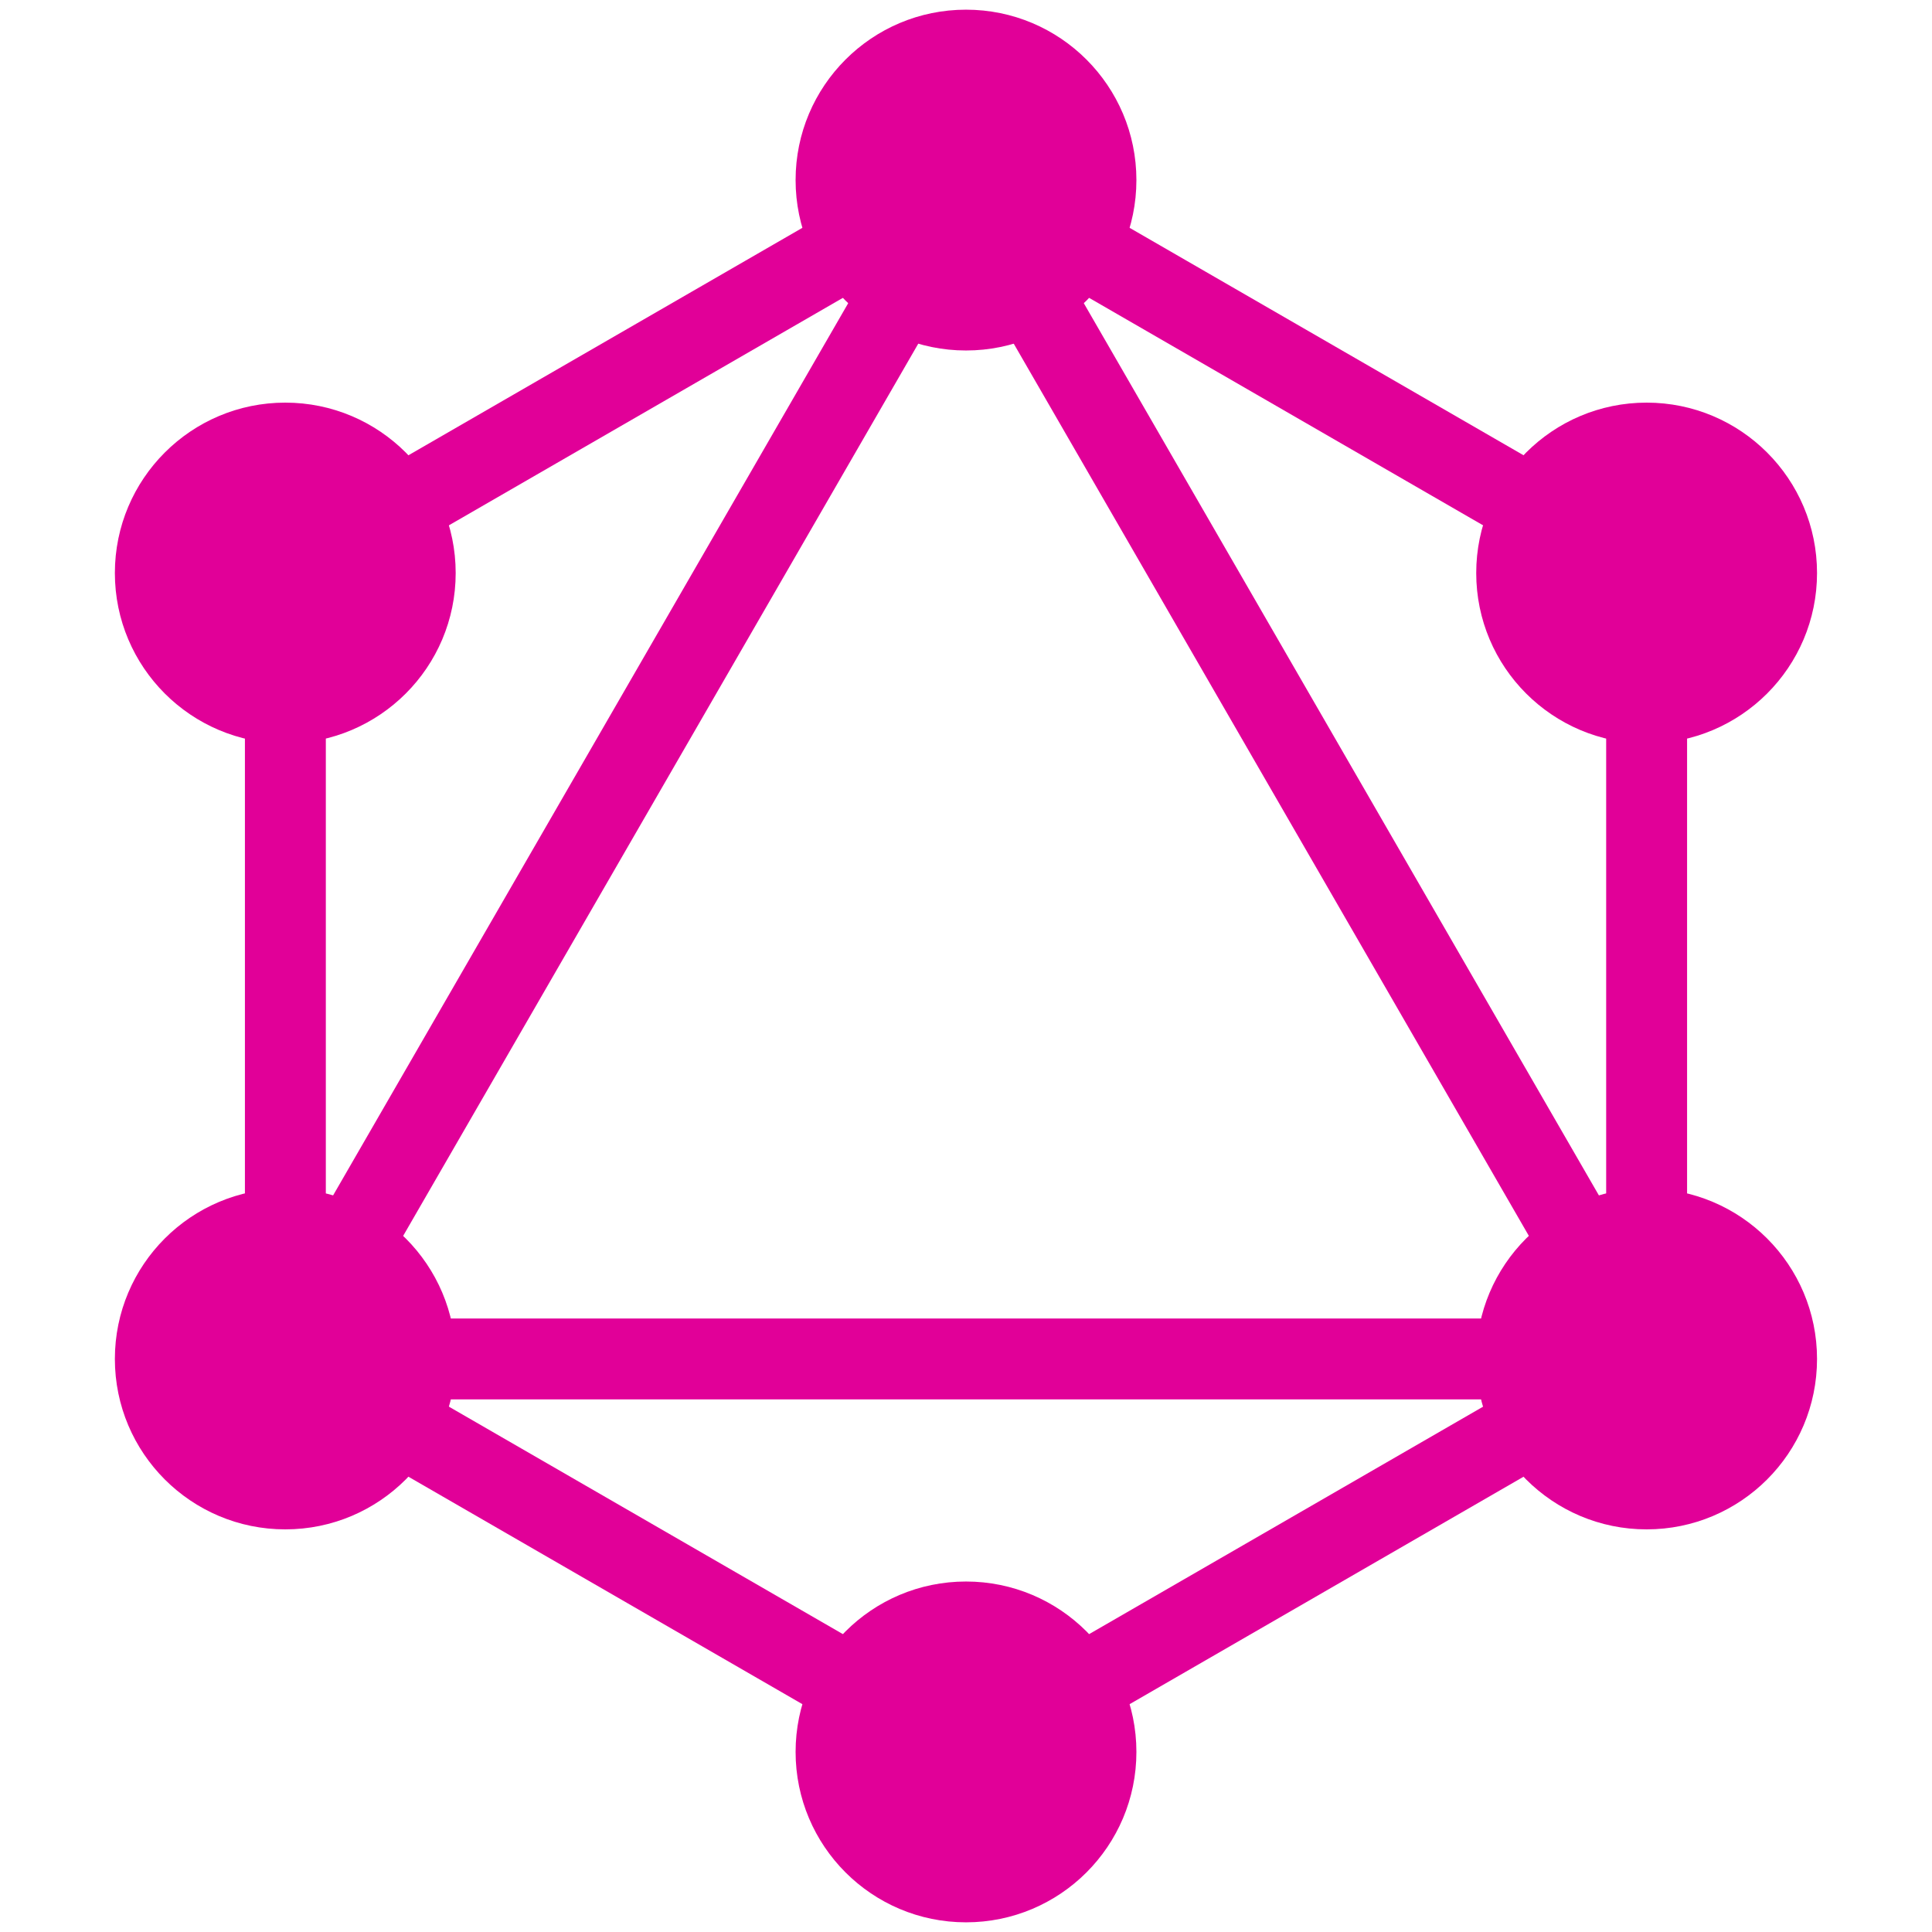
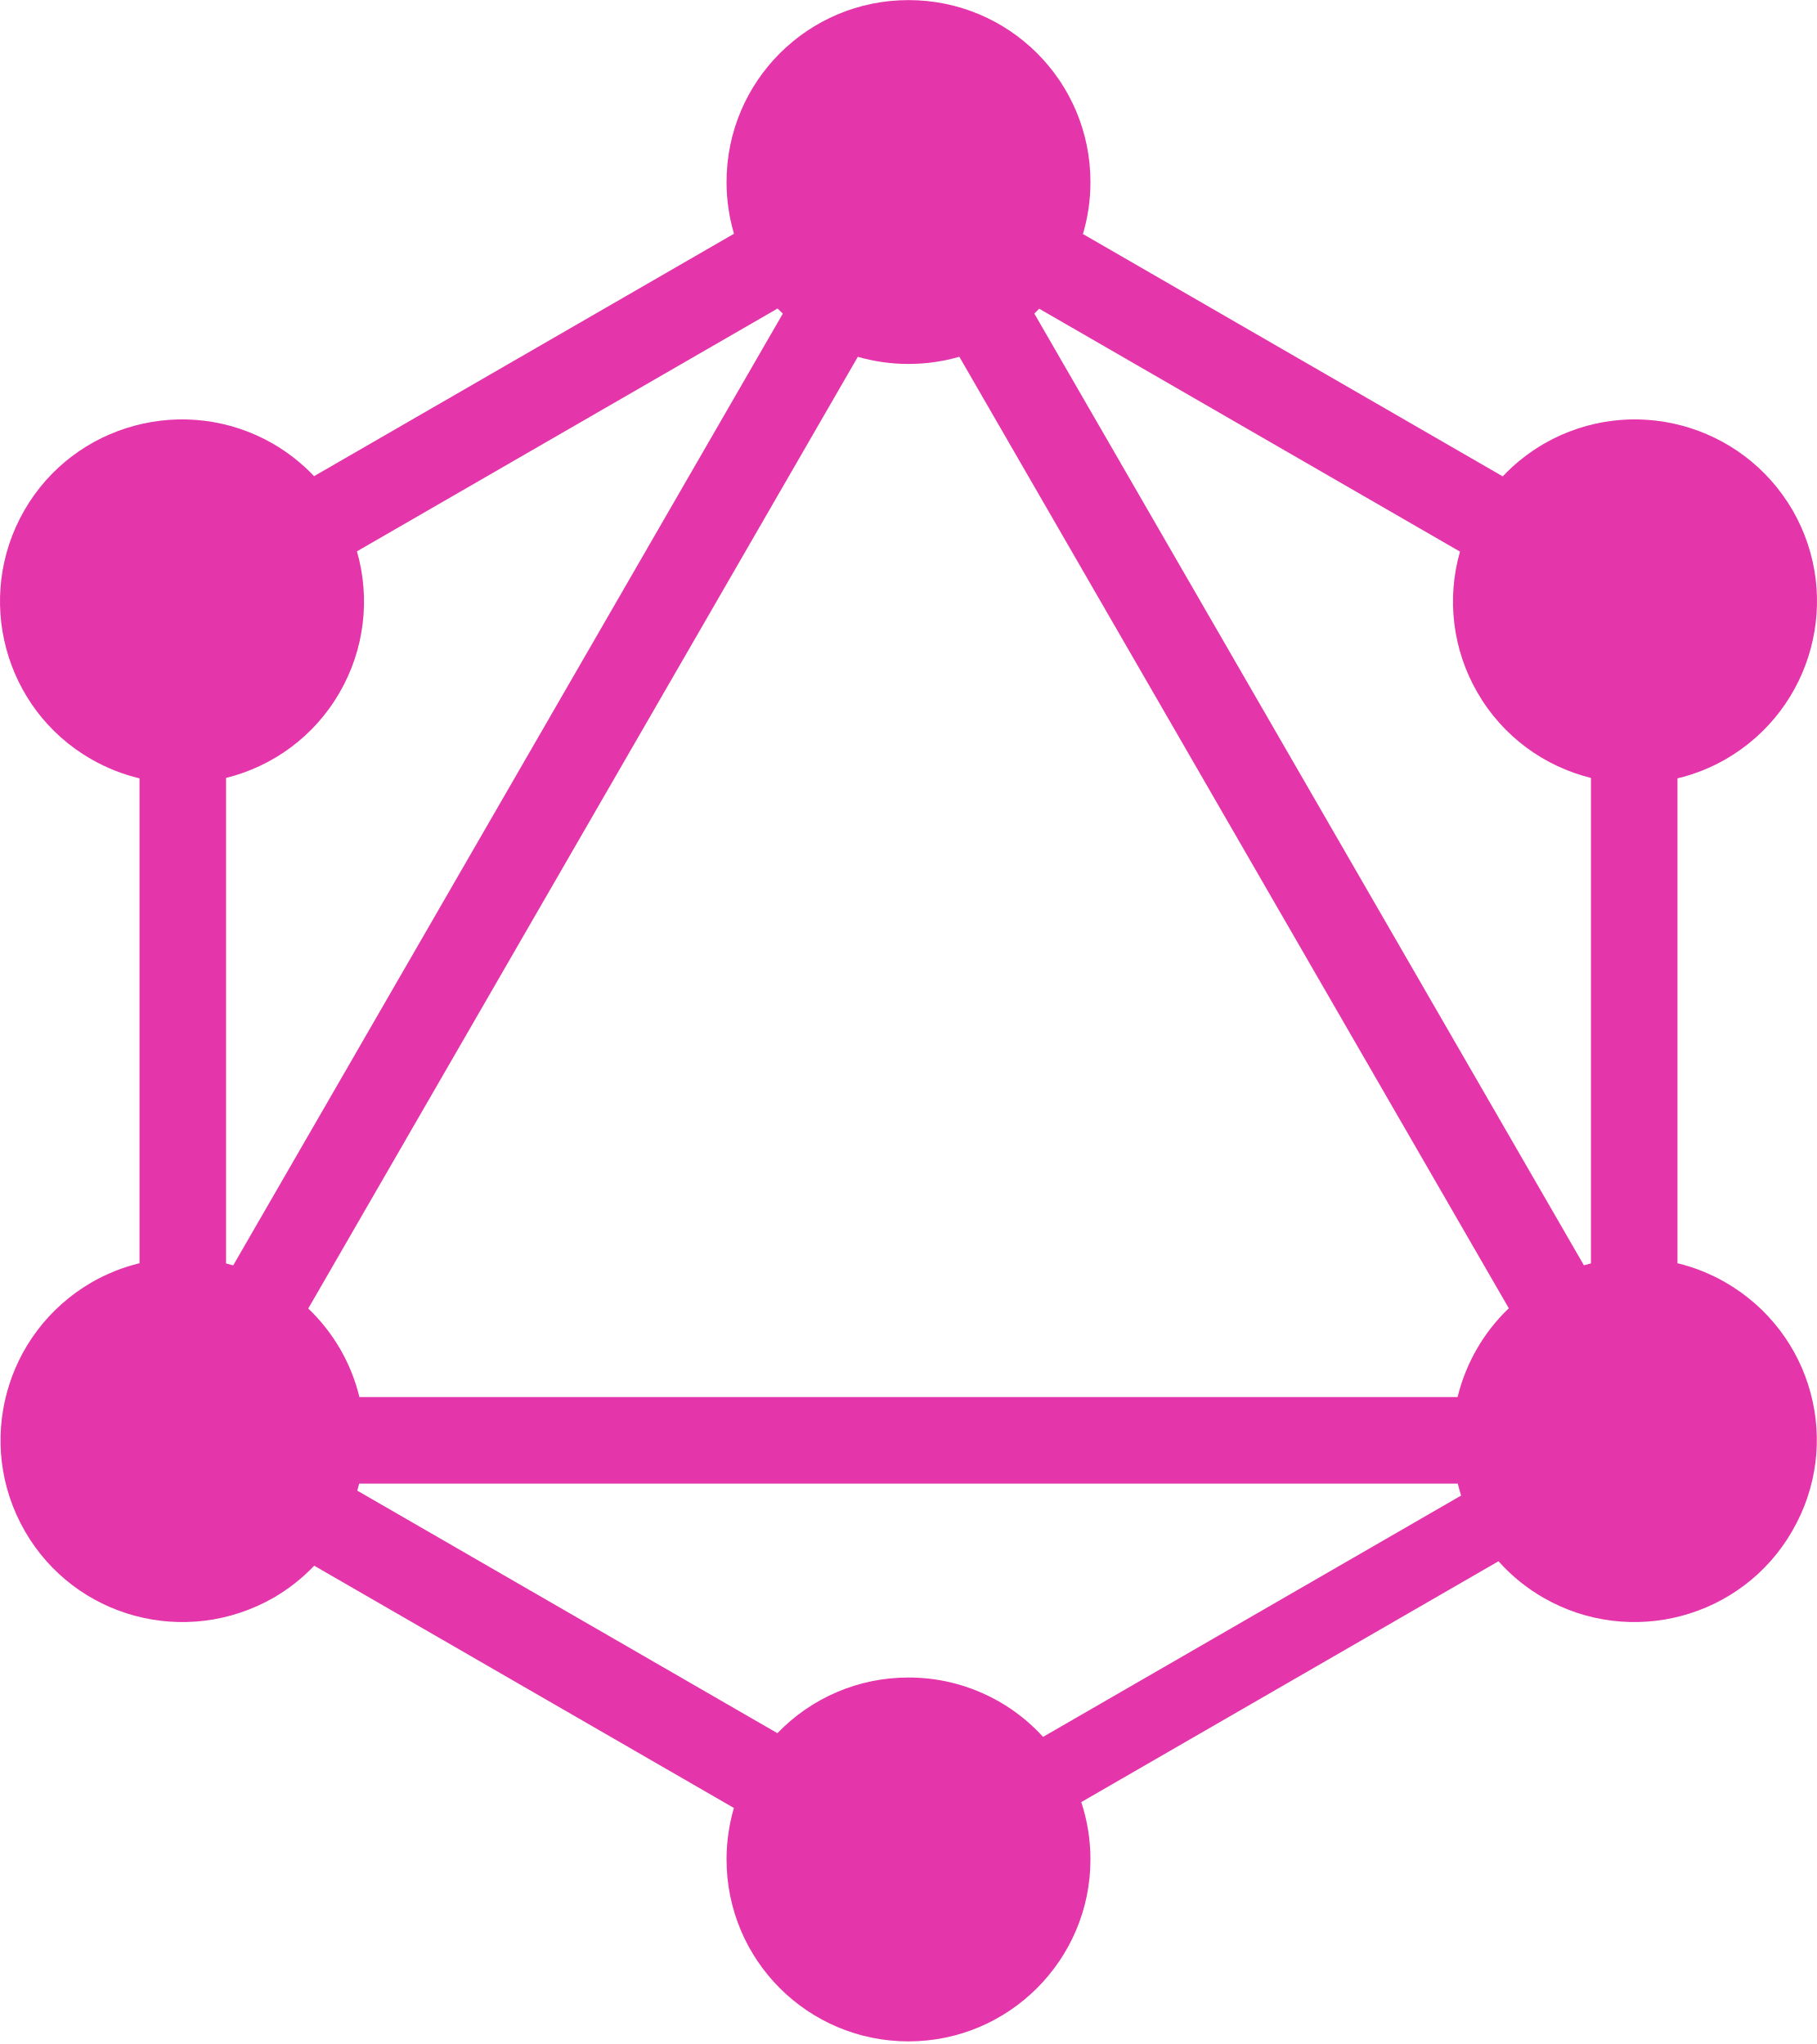
- <svg xmlns="http://www.w3.org/2000/svg" viewBox="0 0 100 100" fill="#e10098">
-   <style>svg{fill:color(display-p3 0.882 0 0.596);}</style>
-   <path fill-rule="evenodd" clip-rule="evenodd" d="M50 6.903L87.323 28.451V71.548L50 93.097L12.677 71.548V28.451L50 6.903ZM16.865 30.869V62.525L44.279 15.041L16.865 30.869ZM50 13.509L18.398 68.246H81.603L50 13.509ZM77.415 72.433H22.585L50 88.261L77.415 72.433ZM83.135 62.525L55.721 15.041L83.135 30.869V62.525Z" />
-   <circle cx="50" cy="9.321" r="8.82" />
-   <circle cx="85.229" cy="29.66" r="8.82" />
-   <circle cx="85.229" cy="70.34" r="8.82" />
-   <circle cx="50" cy="90.679" r="8.82" />
-   <circle cx="14.766" cy="70.34" r="8.82" />
-   <circle cx="14.766" cy="29.66" r="8.82" />
+ <svg xmlns="http://www.w3.org/2000/svg" width="2222" height="2500" viewBox="0 0 256 288" preserveAspectRatio="xMidYMid">
+   <path d="M152.576 32.963l59.146 34.15a25.819 25.819 0 0 1 5.818-4.604c12.266-7.052 27.912-2.865 35.037 9.402 7.052 12.267 2.865 27.912-9.402 35.037a25.698 25.698 0 0 1-6.831 2.72v68.325a25.7 25.7 0 0 1 6.758 2.702c12.34 7.125 16.527 22.771 9.402 35.038-7.052 12.266-22.771 16.453-35.038 9.402a25.464 25.464 0 0 1-6.34-5.147l-58.786 33.94a25.671 25.671 0 0 1 1.295 8.08c0 14.103-11.458 25.636-25.635 25.636-14.177 0-25.635-11.46-25.635-25.636 0-2.52.362-4.954 1.037-7.253l-59.13-34.14a25.824 25.824 0 0 1-5.738 4.52c-12.34 7.051-27.986 2.864-35.038-9.402-7.051-12.267-2.864-27.913 9.402-35.038a25.71 25.71 0 0 1 6.758-2.703v-68.324a25.698 25.698 0 0 1-6.831-2.72C.558 99.897-3.629 84.178 3.423 71.911c7.052-12.267 22.77-16.454 35.037-9.402a25.82 25.82 0 0 1 5.79 4.575l59.163-34.159a25.707 25.707 0 0 1-1.048-7.29C102.365 11.46 113.823 0 128 0c14.177 0 25.635 11.459 25.635 25.635 0 2.548-.37 5.007-1.059 7.328zm-6.162 10.522l59.287 34.23a25.599 25.599 0 0 0 2.437 19.831c3.609 6.278 9.488 10.44 16.013 12.062v68.41c-.333.081-.664.17-.993.264L145.725 44.17c.234-.224.464-.452.689-.684zm-36.123.7l-77.432 134.11a25.824 25.824 0 0 0-1.01-.27v-68.417c6.525-1.622 12.404-5.784 16.013-12.062a25.6 25.6 0 0 0 2.427-19.869l59.27-34.22c.239.247.483.49.732.727zm24.872 6.075l77.414 134.08a25.492 25.492 0 0 0-4.513 5.757 25.7 25.7 0 0 0-2.702 6.758H50.64a25.71 25.71 0 0 0-2.704-6.758 25.825 25.825 0 0 0-4.506-5.724l77.429-134.107A25.715 25.715 0 0 0 128 51.27c2.487 0 4.89-.352 7.163-1.01zm11.795 194.478l58.902-34.008a25.865 25.865 0 0 1-.473-1.682H50.607c-.082.333-.171.663-.266.992l59.19 34.175A25.558 25.558 0 0 1 128 236.373a25.564 25.564 0 0 1 18.958 8.365z" fill="#E535AB" fill-rule="evenodd" />
</svg>
